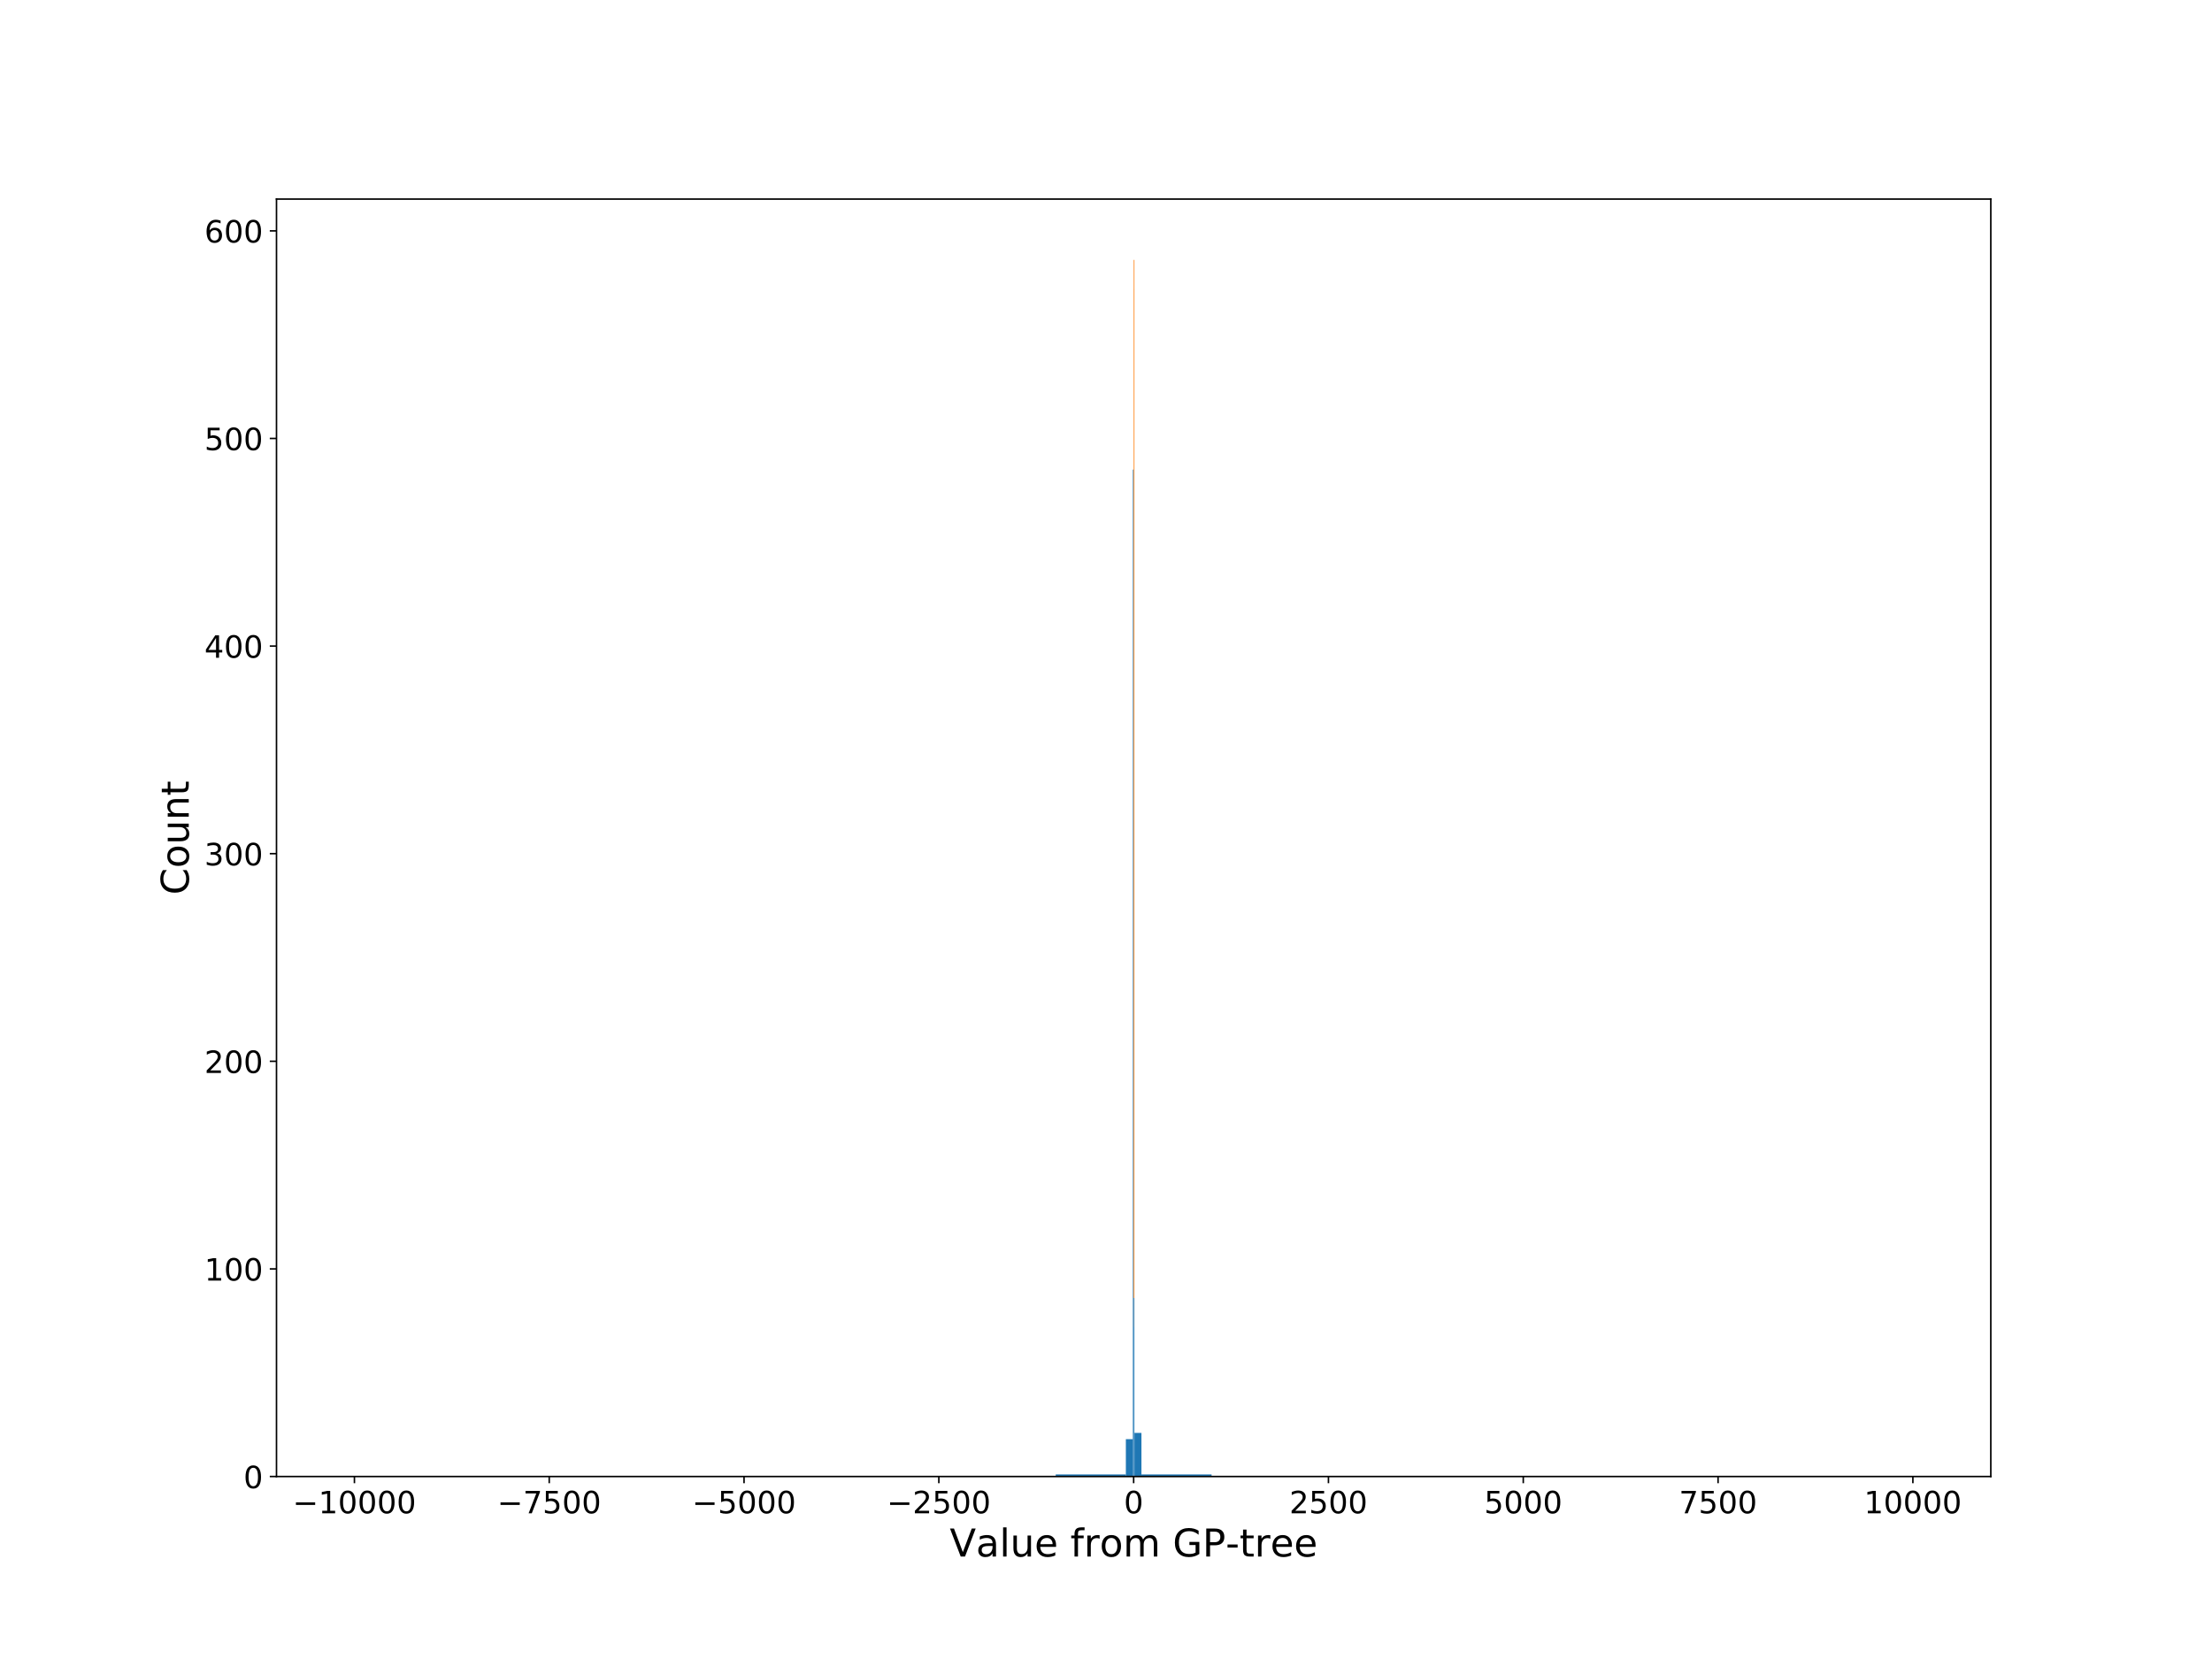
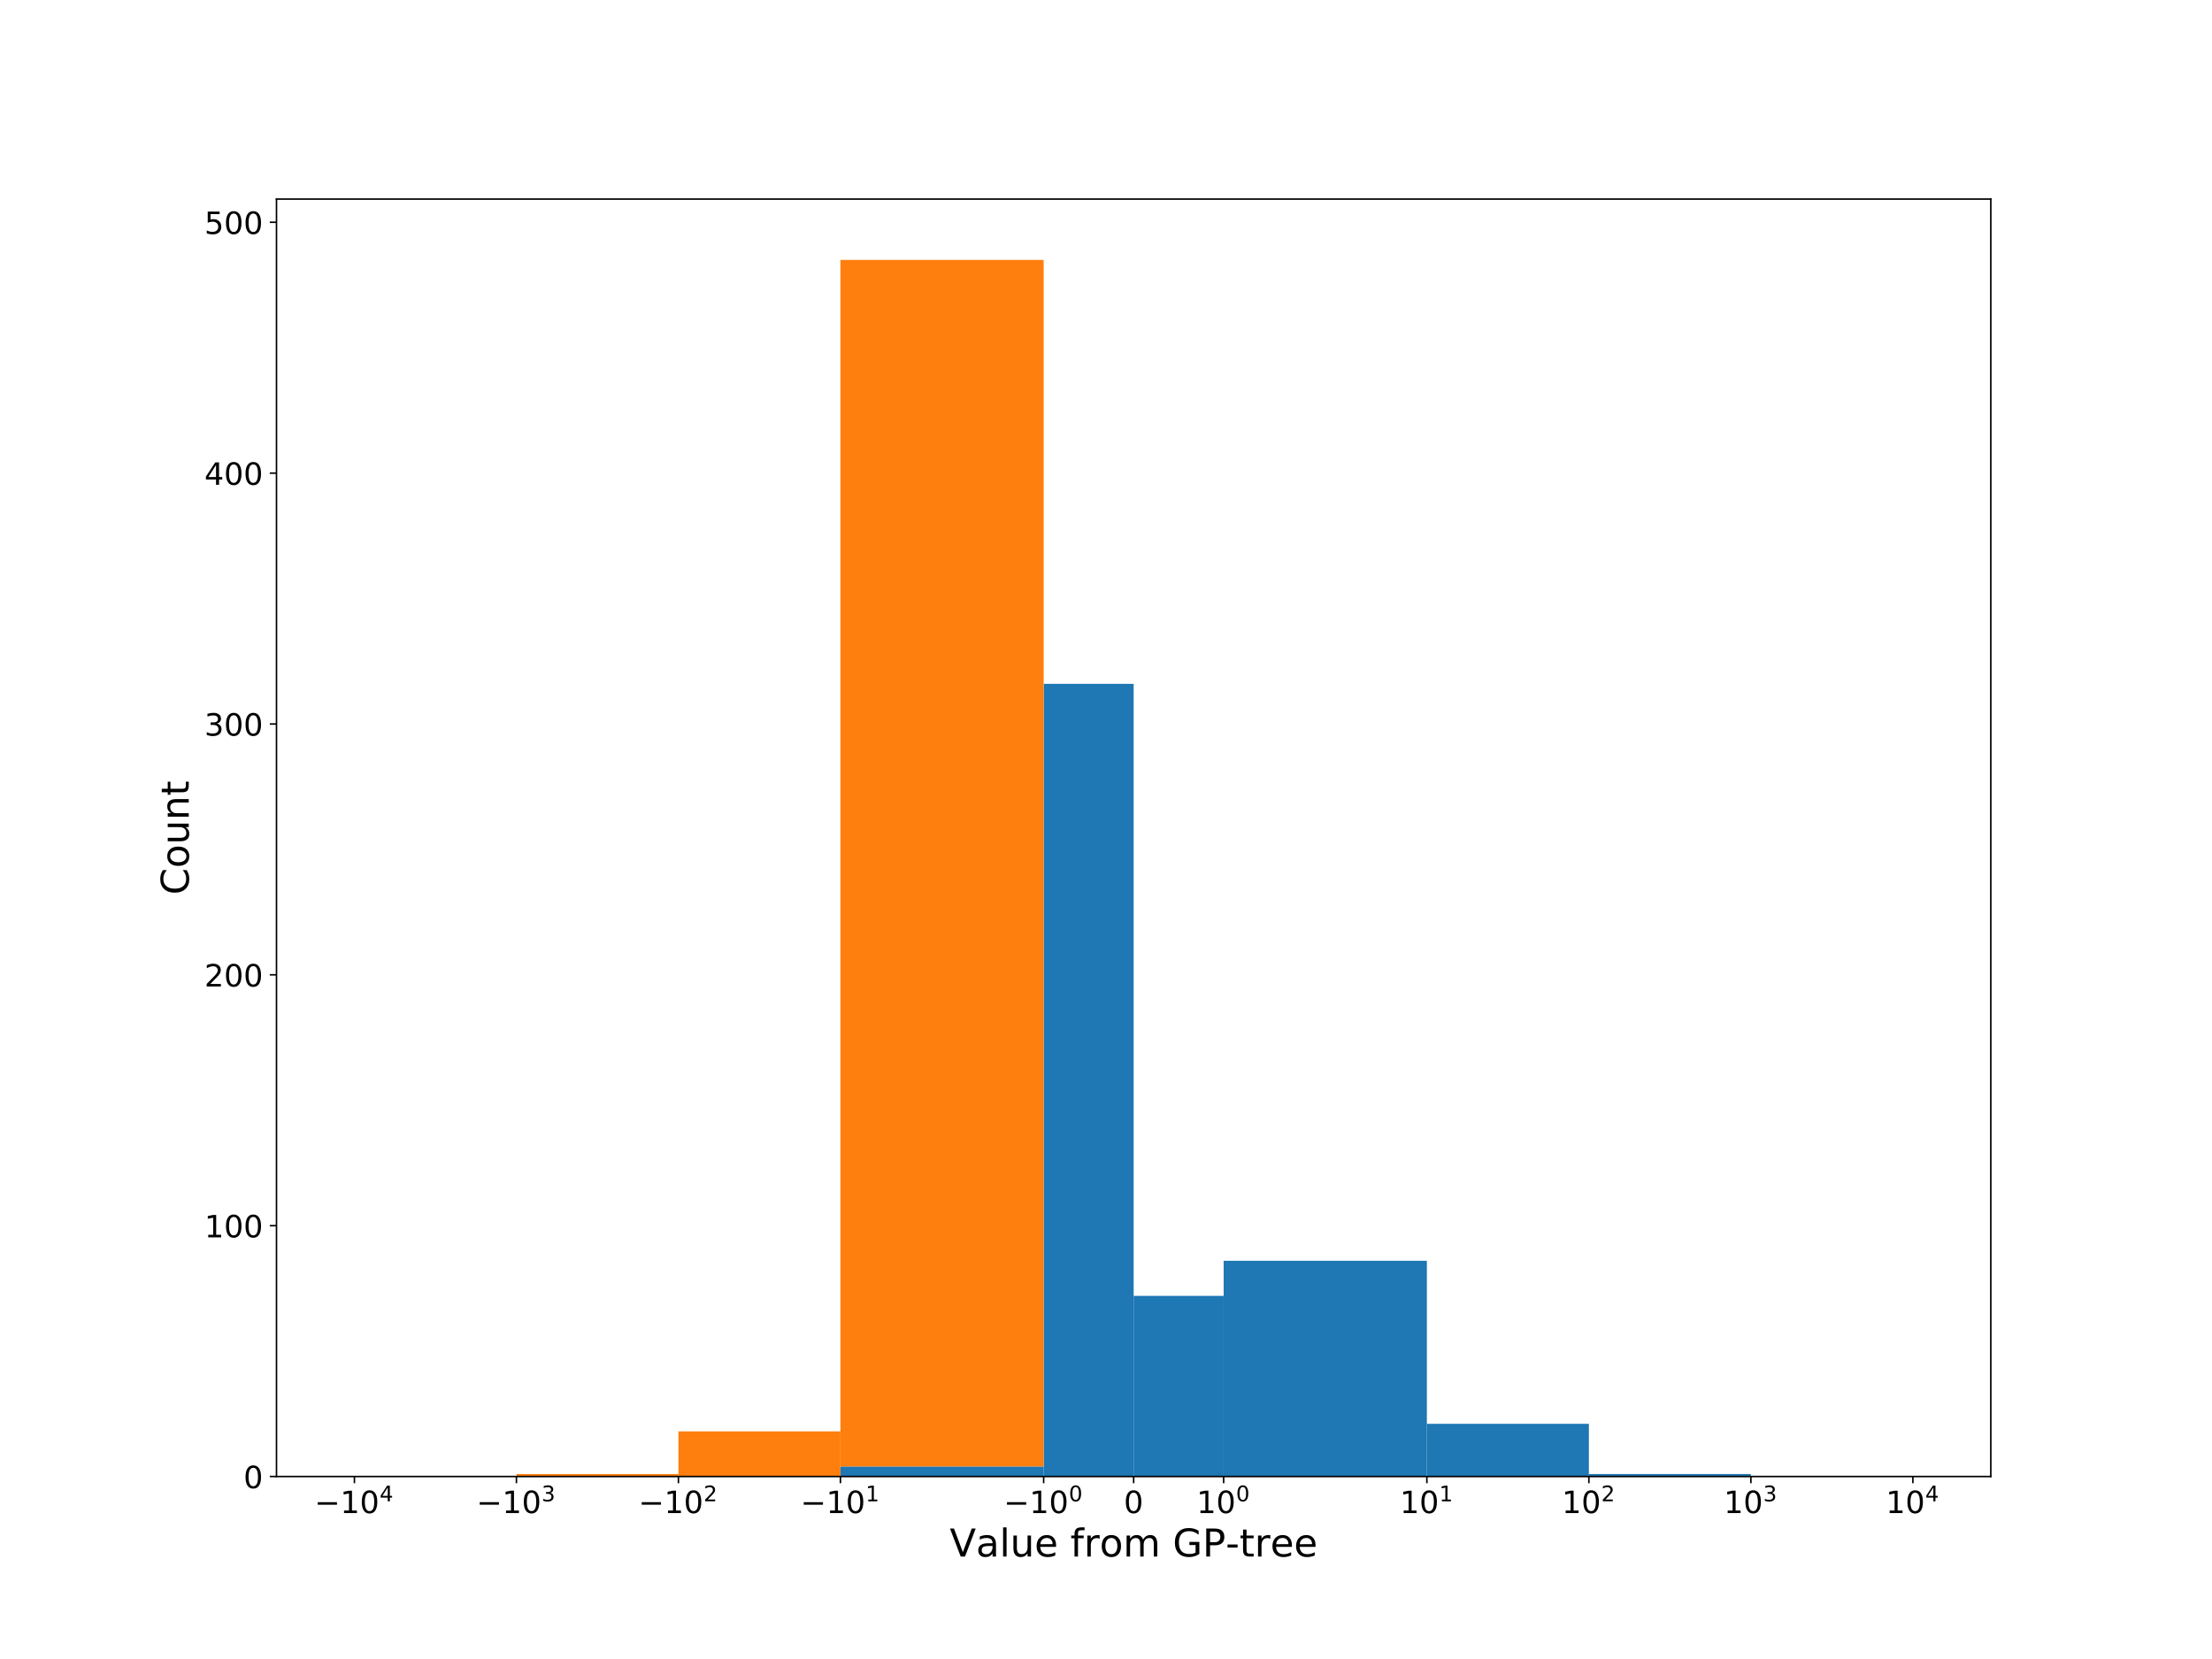
<svg xmlns="http://www.w3.org/2000/svg" xmlns:xlink="http://www.w3.org/1999/xlink" height="864pt" version="1.1" viewBox="0 0 1152 864" width="1152pt">
  <defs>
    <style type="text/css">
*{stroke-linecap:butt;stroke-linejoin:round;}
  </style>
  </defs>
  <g id="figure_1">
    <g id="patch_1">
      <path d="M 0 864  L 1152 864  L 1152 0  L 0 0  z " style="fill:#ffffff;" />
    </g>
    <g id="axes_1">
      <g id="patch_2">
        <path d="M 144 768.96  L 1036.8 768.96  L 1036.8 103.68  L 144 103.68  z " style="fill:#ffffff;" />
      </g>
      <g id="patch_3">
-         <path clip-path="url(#pfbc6e7655c)" d="M 184.582 768.96  L 549.818 768.96  L 549.818 768.96  L 184.582 768.96  z " style="fill:#1f77b4;" />
+         <path clip-path="url(#pdb76a0ec71)" d="M 184.582 768.96  L 268.95 768.96  L 268.95 768.96  L 184.582 768.96  z " style="fill:#1f77b4;" />
      </g>
      <g id="patch_4">
-         <path clip-path="url(#pfbc6e7655c)" d="M 549.818 768.96  L 586.342 768.96  L 586.342 767.879  L 549.818 767.879  z " style="fill:#1f77b4;" />
+         <path clip-path="url(#pdb76a0ec71)" d="M 268.95 768.96  L 353.318 768.96  L 353.318 768.96  L 268.95 768.96  z " style="fill:#1f77b4;" />
      </g>
      <g id="patch_5">
-         <path clip-path="url(#pfbc6e7655c)" d="M 586.342 768.96  L 589.994 768.96  L 589.994 749.498  L 586.342 749.498  z " style="fill:#1f77b4;" />
+         <path clip-path="url(#pdb76a0ec71)" d="M 353.318 768.96  L 437.687 768.96  L 437.687 768.96  L 353.318 768.96  z " style="fill:#1f77b4;" />
      </g>
      <g id="patch_6">
-         <path clip-path="url(#pfbc6e7655c)" d="M 589.994 768.96  L 590.359 768.96  L 590.359 244.564  L 589.994 244.564  z " style="fill:#1f77b4;" />
+         <path clip-path="url(#pdb76a0ec71)" d="M 437.687 768.96  L 543.529 768.96  L 543.529 763.734  L 437.687 763.734  z " style="fill:#1f77b4;" />
      </g>
      <g id="patch_7">
-         <path clip-path="url(#pfbc6e7655c)" d="M 590.359 768.96  L 590.4 768.96  L 590.4 427.292  L 590.359 427.292  z " style="fill:#1f77b4;" />
+         <path clip-path="url(#pdb76a0ec71)" d="M 543.529 768.96  L 590.4 768.96  L 590.4 356.14  L 543.529 356.14  z " style="fill:#1f77b4;" />
      </g>
      <g id="patch_8">
-         <path clip-path="url(#pfbc6e7655c)" d="M 590.4 768.96  L 590.441 768.96  L 590.441 691.112  L 590.4 691.112  z " style="fill:#1f77b4;" />
+         <path clip-path="url(#pdb76a0ec71)" d="M 590.4 768.96  L 637.271 768.96  L 637.271 674.9  L 590.4 674.9  z " style="fill:#1f77b4;" />
      </g>
      <g id="patch_9">
-         <path clip-path="url(#pfbc6e7655c)" d="M 590.441 768.96  L 590.806 768.96  L 590.806 675.974  L 590.441 675.974  z " style="fill:#1f77b4;" />
+         <path clip-path="url(#pdb76a0ec71)" d="M 637.271 768.96  L 743.113 768.96  L 743.113 656.61  L 637.271 656.61  z " style="fill:#1f77b4;" />
      </g>
      <g id="patch_10">
-         <path clip-path="url(#pfbc6e7655c)" d="M 590.806 768.96  L 594.458 768.96  L 594.458 746.254  L 590.806 746.254  z " style="fill:#1f77b4;" />
+         <path clip-path="url(#pdb76a0ec71)" d="M 743.113 768.96  L 827.482 768.96  L 827.482 741.526  L 743.113 741.526  z " style="fill:#1f77b4;" />
      </g>
      <g id="patch_11">
-         <path clip-path="url(#pfbc6e7655c)" d="M 594.458 768.96  L 630.982 768.96  L 630.982 767.879  L 594.458 767.879  z " style="fill:#1f77b4;" />
+         <path clip-path="url(#pdb76a0ec71)" d="M 827.482 768.96  L 911.85 768.96  L 911.85 767.654  L 827.482 767.654  z " style="fill:#1f77b4;" />
      </g>
      <g id="patch_12">
-         <path clip-path="url(#pfbc6e7655c)" d="M 630.982 768.96  L 996.218 768.96  L 996.218 768.96  L 630.982 768.96  z " style="fill:#1f77b4;" />
+         <path clip-path="url(#pdb76a0ec71)" d="M 911.85 768.96  L 996.218 768.96  L 996.218 768.96  L 911.85 768.96  z " style="fill:#1f77b4;" />
      </g>
      <g id="patch_13">
-         <path clip-path="url(#pfbc6e7655c)" d="M 184.582 768.96  L 549.818 768.96  L 549.818 768.96  L 184.582 768.96  z " style="fill:#ff7f0e;" />
+         <path clip-path="url(#pdb76a0ec71)" d="M 184.582 768.96  L 268.95 768.96  L 268.95 768.96  L 184.582 768.96  z " style="fill:#ff7f0e;" />
      </g>
      <g id="patch_14">
-         <path clip-path="url(#pfbc6e7655c)" d="M 549.818 767.879  L 586.342 767.879  L 586.342 767.879  L 549.818 767.879  z " style="fill:#ff7f0e;" />
+         <path clip-path="url(#pdb76a0ec71)" d="M 268.95 768.96  L 353.318 768.96  L 353.318 767.654  L 268.95 767.654  z " style="fill:#ff7f0e;" />
      </g>
      <g id="patch_15">
-         <path clip-path="url(#pfbc6e7655c)" d="M 586.342 749.498  L 589.994 749.498  L 589.994 749.498  L 586.342 749.498  z " style="fill:#ff7f0e;" />
+         <path clip-path="url(#pdb76a0ec71)" d="M 353.318 768.96  L 437.687 768.96  L 437.687 745.445  L 353.318 745.445  z " style="fill:#ff7f0e;" />
      </g>
      <g id="patch_16">
-         <path clip-path="url(#pfbc6e7655c)" d="M 589.994 244.564  L 590.359 244.564  L 590.359 244.564  L 589.994 244.564  z " style="fill:#ff7f0e;" />
+         <path clip-path="url(#pdb76a0ec71)" d="M 437.687 763.734  L 543.529 763.734  L 543.529 135.36  L 437.687 135.36  z " style="fill:#ff7f0e;" />
      </g>
      <g id="patch_17">
-         <path clip-path="url(#pfbc6e7655c)" d="M 590.359 427.292  L 590.4 427.292  L 590.4 427.292  L 590.359 427.292  z " style="fill:#ff7f0e;" />
+         <path clip-path="url(#pdb76a0ec71)" d="M 543.529 356.14  L 590.4 356.14  L 590.4 356.14  L 543.529 356.14  z " style="fill:#ff7f0e;" />
      </g>
      <g id="patch_18">
-         <path clip-path="url(#pfbc6e7655c)" d="M 590.4 691.112  L 590.441 691.112  L 590.441 150.497  L 590.4 150.497  z " style="fill:#ff7f0e;" />
+         <path clip-path="url(#pdb76a0ec71)" d="M 590.4 674.9  L 637.271 674.9  L 637.271 674.9  L 590.4 674.9  z " style="fill:#ff7f0e;" />
      </g>
      <g id="patch_19">
-         <path clip-path="url(#pfbc6e7655c)" d="M 590.441 675.974  L 590.806 675.974  L 590.806 135.36  L 590.441 135.36  z " style="fill:#ff7f0e;" />
+         <path clip-path="url(#pdb76a0ec71)" d="M 637.271 656.61  L 743.113 656.61  L 743.113 656.61  L 637.271 656.61  z " style="fill:#ff7f0e;" />
      </g>
      <g id="patch_20">
-         <path clip-path="url(#pfbc6e7655c)" d="M 590.806 746.254  L 594.458 746.254  L 594.458 746.254  L 590.806 746.254  z " style="fill:#ff7f0e;" />
+         <path clip-path="url(#pdb76a0ec71)" d="M 743.113 741.526  L 827.482 741.526  L 827.482 741.526  L 743.113 741.526  z " style="fill:#ff7f0e;" />
      </g>
      <g id="patch_21">
-         <path clip-path="url(#pfbc6e7655c)" d="M 594.458 767.879  L 630.982 767.879  L 630.982 767.879  L 594.458 767.879  z " style="fill:#ff7f0e;" />
+         <path clip-path="url(#pdb76a0ec71)" d="M 827.482 767.654  L 911.85 767.654  L 911.85 767.654  L 827.482 767.654  z " style="fill:#ff7f0e;" />
      </g>
      <g id="patch_22">
-         <path clip-path="url(#pfbc6e7655c)" d="M 630.982 768.96  L 996.218 768.96  L 996.218 768.96  L 630.982 768.96  z " style="fill:#ff7f0e;" />
+         <path clip-path="url(#pdb76a0ec71)" d="M 911.85 768.96  L 996.218 768.96  L 996.218 768.96  L 911.85 768.96  z " style="fill:#ff7f0e;" />
      </g>
      <g id="matplotlib.axis_1">
        <g id="xtick_1">
          <g id="line2d_1">
            <defs>
-               <path d="M 0 0  L 0 3.5  " id="mb82f280de4" style="stroke:#000000;stroke-width:0.8;" />
-             </defs>
-             <g>
-               <use style="stroke:#000000;stroke-width:0.8;" x="184.582" xlink:href="#mb82f280de4" y="768.96" />
+               <path d="M 0 0  L 0 3.5  " id="m6a64598f57" style="stroke:#000000;stroke-width:0.8;" />
+             </defs>
+             <g>
+               <use style="stroke:#000000;stroke-width:0.8;" x="184.582" xlink:href="#m6a64598f57" y="768.96" />
            </g>
          </g>
          <g id="text_1">
            <defs>
              <path d="M 10.594 35.5  L 73.188 35.5  L 73.188 27.203  L 10.594 27.203  z " id="DejaVuSans-8722" />
              <path d="M 12.406 8.297  L 28.516 8.297  L 28.516 63.922  L 10.984 60.406  L 10.984 69.391  L 28.422 72.906  L 38.281 72.906  L 38.281 8.297  L 54.391 8.297  L 54.391 0  L 12.406 0  z " id="DejaVuSans-49" />
              <path d="M 31.781 66.406  Q 24.172 66.406 20.328 58.906  Q 16.5 51.422 16.5 36.375  Q 16.5 21.391 20.328 13.891  Q 24.172 6.391 31.781 6.391  Q 39.453 6.391 43.281 13.891  Q 47.125 21.391 47.125 36.375  Q 47.125 51.422 43.281 58.906  Q 39.453 66.406 31.781 66.406  z M 31.781 74.219  Q 44.047 74.219 50.516 64.516  Q 56.984 54.828 56.984 36.375  Q 56.984 17.969 50.516 8.266  Q 44.047 -1.422 31.781 -1.422  Q 19.531 -1.422 13.062 8.266  Q 6.594 17.969 6.594 36.375  Q 6.594 54.828 13.062 64.516  Q 19.531 74.219 31.781 74.219  z " id="DejaVuSans-48" />
-             </defs>
-             <g transform="translate(152.4281 788.1175)scale(0.16 -0.16)">
-               <use xlink:href="#DejaVuSans-8722" />
-               <use x="83.789" xlink:href="#DejaVuSans-49" />
-               <use x="147.412" xlink:href="#DejaVuSans-48" />
-               <use x="211.035" xlink:href="#DejaVuSans-48" />
-               <use x="274.658" xlink:href="#DejaVuSans-48" />
-               <use x="338.281" xlink:href="#DejaVuSans-48" />
+               <path d="M 37.797 64.312  L 12.891 25.391  L 37.797 25.391  z M 35.203 72.906  L 47.609 72.906  L 47.609 25.391  L 58.016 25.391  L 58.016 17.188  L 47.609 17.188  L 47.609 0  L 37.797 0  L 37.797 17.188  L 4.891 17.188  L 4.891 26.703  z " id="DejaVuSans-52" />
+             </defs>
+             <g transform="translate(163.7818 788.1175)scale(0.16 -0.16)">
+               <use transform="translate(0 0.684375)" xlink:href="#DejaVuSans-8722" />
+               <use transform="translate(83.78906 0.684375)" xlink:href="#DejaVuSans-49" />
+               <use transform="translate(147.4121 0.684375)" xlink:href="#DejaVuSans-48" />
+               <use transform="translate(211.9922 38.96563)scale(0.7)" xlink:href="#DejaVuSans-52" />
            </g>
          </g>
        </g>
        <g id="xtick_2">
          <g id="line2d_2">
            <g>
-               <use style="stroke:#000000;stroke-width:0.8;" x="286.036" xlink:href="#mb82f280de4" y="768.96" />
+               <use style="stroke:#000000;stroke-width:0.8;" x="268.95" xlink:href="#m6a64598f57" y="768.96" />
            </g>
          </g>
          <g id="text_2">
            <defs>
-               <path d="M 8.203 72.906  L 55.078 72.906  L 55.078 68.703  L 28.609 0  L 18.312 0  L 43.219 64.594  L 8.203 64.594  z " id="DejaVuSans-55" />
-               <path d="M 10.797 72.906  L 49.516 72.906  L 49.516 64.594  L 19.828 64.594  L 19.828 46.734  Q 21.969 47.469 24.109 47.828  Q 26.266 48.188 28.422 48.188  Q 40.625 48.188 47.75 41.5  Q 54.891 34.812 54.891 23.391  Q 54.891 11.625 47.562 5.094  Q 40.234 -1.422 26.906 -1.422  Q 22.312 -1.422 17.547 -0.641  Q 12.797 0.141 7.719 1.703  L 7.719 11.625  Q 12.109 9.234 16.797 8.062  Q 21.484 6.891 26.703 6.891  Q 35.156 6.891 40.078 11.328  Q 45.016 15.766 45.016 23.391  Q 45.016 31 40.078 35.438  Q 35.156 39.891 26.703 39.891  Q 22.75 39.891 18.812 39.016  Q 14.891 38.141 10.797 36.281  z " id="DejaVuSans-53" />
-             </defs>
-             <g transform="translate(258.9726 788.1175)scale(0.16 -0.16)">
-               <use xlink:href="#DejaVuSans-8722" />
-               <use x="83.789" xlink:href="#DejaVuSans-55" />
-               <use x="147.412" xlink:href="#DejaVuSans-53" />
-               <use x="211.035" xlink:href="#DejaVuSans-48" />
-               <use x="274.658" xlink:href="#DejaVuSans-48" />
+               <path d="M 40.578 39.312  Q 47.656 37.797 51.625 33  Q 55.609 28.219 55.609 21.188  Q 55.609 10.406 48.188 4.484  Q 40.766 -1.422 27.094 -1.422  Q 22.516 -1.422 17.656 -0.516  Q 12.797 0.391 7.625 2.203  L 7.625 11.719  Q 11.719 9.328 16.594 8.109  Q 21.484 6.891 26.812 6.891  Q 36.078 6.891 40.938 10.547  Q 45.797 14.203 45.797 21.188  Q 45.797 27.641 41.281 31.266  Q 36.766 34.906 28.719 34.906  L 20.219 34.906  L 20.219 43.016  L 29.109 43.016  Q 36.375 43.016 40.234 45.922  Q 44.094 48.828 44.094 54.297  Q 44.094 59.906 40.109 62.906  Q 36.141 65.922 28.719 65.922  Q 24.656 65.922 20.016 65.031  Q 15.375 64.156 9.812 62.312  L 9.812 71.094  Q 15.438 72.656 20.344 73.438  Q 25.25 74.219 29.594 74.219  Q 40.828 74.219 47.359 69.109  Q 53.906 64.016 53.906 55.328  Q 53.906 49.266 50.438 45.094  Q 46.969 40.922 40.578 39.312  z " id="DejaVuSans-51" />
+             </defs>
+             <g transform="translate(248.1501 788.1175)scale(0.16 -0.16)">
+               <use transform="translate(0 0.765625)" xlink:href="#DejaVuSans-8722" />
+               <use transform="translate(83.78906 0.765625)" xlink:href="#DejaVuSans-49" />
+               <use transform="translate(147.4121 0.765625)" xlink:href="#DejaVuSans-48" />
+               <use transform="translate(211.9922 39.04688)scale(0.7)" xlink:href="#DejaVuSans-51" />
            </g>
          </g>
        </g>
        <g id="xtick_3">
          <g id="line2d_3">
            <g>
-               <use style="stroke:#000000;stroke-width:0.8;" x="387.491" xlink:href="#mb82f280de4" y="768.96" />
+               <use style="stroke:#000000;stroke-width:0.8;" x="353.318" xlink:href="#m6a64598f57" y="768.96" />
            </g>
          </g>
          <g id="text_3">
-             <g transform="translate(360.4272 788.1175)scale(0.16 -0.16)">
-               <use xlink:href="#DejaVuSans-8722" />
-               <use x="83.789" xlink:href="#DejaVuSans-53" />
-               <use x="147.412" xlink:href="#DejaVuSans-48" />
-               <use x="211.035" xlink:href="#DejaVuSans-48" />
-               <use x="274.658" xlink:href="#DejaVuSans-48" />
+             <defs>
+               <path d="M 19.188 8.297  L 53.609 8.297  L 53.609 0  L 7.328 0  L 7.328 8.297  Q 12.938 14.109 22.625 23.891  Q 32.328 33.688 34.812 36.531  Q 39.547 41.844 41.422 45.531  Q 43.312 49.219 43.312 52.781  Q 43.312 58.594 39.234 62.25  Q 35.156 65.922 28.609 65.922  Q 23.969 65.922 18.812 64.312  Q 13.672 62.703 7.812 59.422  L 7.812 69.391  Q 13.766 71.781 18.938 73  Q 24.125 74.219 28.422 74.219  Q 39.75 74.219 46.484 68.547  Q 53.219 62.891 53.219 53.422  Q 53.219 48.922 51.531 44.891  Q 49.859 40.875 45.406 35.406  Q 44.188 33.984 37.641 27.219  Q 31.109 20.453 19.188 8.297  z " id="DejaVuSans-50" />
+             </defs>
+             <g transform="translate(332.5183 788.1175)scale(0.16 -0.16)">
+               <use transform="translate(0 0.765625)" xlink:href="#DejaVuSans-8722" />
+               <use transform="translate(83.78906 0.765625)" xlink:href="#DejaVuSans-49" />
+               <use transform="translate(147.4121 0.765625)" xlink:href="#DejaVuSans-48" />
+               <use transform="translate(211.9922 39.04688)scale(0.7)" xlink:href="#DejaVuSans-50" />
            </g>
          </g>
        </g>
        <g id="xtick_4">
          <g id="line2d_4">
            <g>
-               <use style="stroke:#000000;stroke-width:0.8;" x="488.945" xlink:href="#mb82f280de4" y="768.96" />
+               <use style="stroke:#000000;stroke-width:0.8;" x="437.687" xlink:href="#m6a64598f57" y="768.96" />
            </g>
          </g>
          <g id="text_4">
-             <defs>
-               <path d="M 19.188 8.297  L 53.609 8.297  L 53.609 0  L 7.328 0  L 7.328 8.297  Q 12.938 14.109 22.625 23.891  Q 32.328 33.688 34.812 36.531  Q 39.547 41.844 41.422 45.531  Q 43.312 49.219 43.312 52.781  Q 43.312 58.594 39.234 62.25  Q 35.156 65.922 28.609 65.922  Q 23.969 65.922 18.812 64.312  Q 13.672 62.703 7.812 59.422  L 7.812 69.391  Q 13.766 71.781 18.938 73  Q 24.125 74.219 28.422 74.219  Q 39.75 74.219 46.484 68.547  Q 53.219 62.891 53.219 53.422  Q 53.219 48.922 51.531 44.891  Q 49.859 40.875 45.406 35.406  Q 44.188 33.984 37.641 27.219  Q 31.109 20.453 19.188 8.297  z " id="DejaVuSans-50" />
-             </defs>
-             <g transform="translate(461.8817 788.1175)scale(0.16 -0.16)">
-               <use xlink:href="#DejaVuSans-8722" />
-               <use x="83.789" xlink:href="#DejaVuSans-50" />
-               <use x="147.412" xlink:href="#DejaVuSans-53" />
-               <use x="211.035" xlink:href="#DejaVuSans-48" />
-               <use x="274.658" xlink:href="#DejaVuSans-48" />
+             <g transform="translate(416.8866 788.1175)scale(0.16 -0.16)">
+               <use transform="translate(0 0.684375)" xlink:href="#DejaVuSans-8722" />
+               <use transform="translate(83.78906 0.684375)" xlink:href="#DejaVuSans-49" />
+               <use transform="translate(147.4121 0.684375)" xlink:href="#DejaVuSans-48" />
+               <use transform="translate(211.9922 38.96563)scale(0.7)" xlink:href="#DejaVuSans-49" />
            </g>
          </g>
        </g>
        <g id="xtick_5">
          <g id="line2d_5">
            <g>
-               <use style="stroke:#000000;stroke-width:0.8;" x="590.4" xlink:href="#mb82f280de4" y="768.96" />
+               <use style="stroke:#000000;stroke-width:0.8;" x="543.529" xlink:href="#m6a64598f57" y="768.96" />
            </g>
          </g>
          <g id="text_5">
-             <g transform="translate(585.31 788.1175)scale(0.16 -0.16)">
-               <use xlink:href="#DejaVuSans-48" />
+             <g transform="translate(522.7287 788.1175)scale(0.16 -0.16)">
+               <use transform="translate(0 0.765625)" xlink:href="#DejaVuSans-8722" />
+               <use transform="translate(83.78906 0.765625)" xlink:href="#DejaVuSans-49" />
+               <use transform="translate(147.4121 0.765625)" xlink:href="#DejaVuSans-48" />
+               <use transform="translate(211.9922 39.04688)scale(0.7)" xlink:href="#DejaVuSans-48" />
            </g>
          </g>
        </g>
        <g id="xtick_6">
          <g id="line2d_6">
            <g>
-               <use style="stroke:#000000;stroke-width:0.8;" x="691.855" xlink:href="#mb82f280de4" y="768.96" />
+               <use style="stroke:#000000;stroke-width:0.8;" x="590.4" xlink:href="#m6a64598f57" y="768.96" />
            </g>
          </g>
          <g id="text_6">
-             <g transform="translate(671.4945 788.1175)scale(0.16 -0.16)">
-               <use xlink:href="#DejaVuSans-50" />
-               <use x="63.623" xlink:href="#DejaVuSans-53" />
-               <use x="127.246" xlink:href="#DejaVuSans-48" />
-               <use x="190.869" xlink:href="#DejaVuSans-48" />
+             <g transform="translate(585.28 788.1175)scale(0.16 -0.16)">
+               <use transform="translate(0 0.78125)" xlink:href="#DejaVuSans-48" />
            </g>
          </g>
        </g>
        <g id="xtick_7">
          <g id="line2d_7">
            <g>
-               <use style="stroke:#000000;stroke-width:0.8;" x="793.309" xlink:href="#mb82f280de4" y="768.96" />
+               <use style="stroke:#000000;stroke-width:0.8;" x="637.271" xlink:href="#m6a64598f57" y="768.96" />
            </g>
          </g>
          <g id="text_7">
-             <g transform="translate(772.9491 788.1175)scale(0.16 -0.16)">
-               <use xlink:href="#DejaVuSans-53" />
-               <use x="63.623" xlink:href="#DejaVuSans-48" />
-               <use x="127.246" xlink:href="#DejaVuSans-48" />
-               <use x="190.869" xlink:href="#DejaVuSans-48" />
+             <g transform="translate(623.1913 788.1175)scale(0.16 -0.16)">
+               <use transform="translate(0 0.765625)" xlink:href="#DejaVuSans-49" />
+               <use transform="translate(63.62305 0.765625)" xlink:href="#DejaVuSans-48" />
+               <use transform="translate(128.2031 39.04688)scale(0.7)" xlink:href="#DejaVuSans-48" />
            </g>
          </g>
        </g>
        <g id="xtick_8">
          <g id="line2d_8">
            <g>
-               <use style="stroke:#000000;stroke-width:0.8;" x="894.764" xlink:href="#mb82f280de4" y="768.96" />
+               <use style="stroke:#000000;stroke-width:0.8;" x="743.113" xlink:href="#m6a64598f57" y="768.96" />
            </g>
          </g>
          <g id="text_8">
-             <g transform="translate(874.4036 788.1175)scale(0.16 -0.16)">
-               <use xlink:href="#DejaVuSans-55" />
-               <use x="63.623" xlink:href="#DejaVuSans-53" />
-               <use x="127.246" xlink:href="#DejaVuSans-48" />
-               <use x="190.869" xlink:href="#DejaVuSans-48" />
+             <g transform="translate(729.0334 788.1175)scale(0.16 -0.16)">
+               <use transform="translate(0 0.684375)" xlink:href="#DejaVuSans-49" />
+               <use transform="translate(63.62305 0.684375)" xlink:href="#DejaVuSans-48" />
+               <use transform="translate(128.2031 38.96563)scale(0.7)" xlink:href="#DejaVuSans-49" />
            </g>
          </g>
        </g>
        <g id="xtick_9">
          <g id="line2d_9">
            <g>
-               <use style="stroke:#000000;stroke-width:0.8;" x="996.218" xlink:href="#mb82f280de4" y="768.96" />
+               <use style="stroke:#000000;stroke-width:0.8;" x="827.482" xlink:href="#m6a64598f57" y="768.96" />
            </g>
          </g>
          <g id="text_9">
-             <g transform="translate(970.7682 788.1175)scale(0.16 -0.16)">
-               <use xlink:href="#DejaVuSans-49" />
-               <use x="63.623" xlink:href="#DejaVuSans-48" />
-               <use x="127.246" xlink:href="#DejaVuSans-48" />
-               <use x="190.869" xlink:href="#DejaVuSans-48" />
-               <use x="254.492" xlink:href="#DejaVuSans-48" />
-             </g>
-           </g>
-         </g>
-         <g id="text_10">
+             <g transform="translate(813.4017 788.1175)scale(0.16 -0.16)">
+               <use transform="translate(0 0.765625)" xlink:href="#DejaVuSans-49" />
+               <use transform="translate(63.62305 0.765625)" xlink:href="#DejaVuSans-48" />
+               <use transform="translate(128.2031 39.04688)scale(0.7)" xlink:href="#DejaVuSans-50" />
+             </g>
+           </g>
+         </g>
+         <g id="xtick_10">
+           <g id="line2d_10">
+             <g>
+               <use style="stroke:#000000;stroke-width:0.8;" x="911.85" xlink:href="#m6a64598f57" y="768.96" />
+             </g>
+           </g>
+           <g id="text_10">
+             <g transform="translate(897.7699 788.1175)scale(0.16 -0.16)">
+               <use transform="translate(0 0.765625)" xlink:href="#DejaVuSans-49" />
+               <use transform="translate(63.62305 0.765625)" xlink:href="#DejaVuSans-48" />
+               <use transform="translate(128.2031 39.04688)scale(0.7)" xlink:href="#DejaVuSans-51" />
+             </g>
+           </g>
+         </g>
+         <g id="xtick_11">
+           <g id="line2d_11">
+             <g>
+               <use style="stroke:#000000;stroke-width:0.8;" x="996.218" xlink:href="#m6a64598f57" y="768.96" />
+             </g>
+           </g>
+           <g id="text_11">
+             <g transform="translate(982.1382 788.1175)scale(0.16 -0.16)">
+               <use transform="translate(0 0.684375)" xlink:href="#DejaVuSans-49" />
+               <use transform="translate(63.62305 0.684375)" xlink:href="#DejaVuSans-48" />
+               <use transform="translate(128.2031 38.96563)scale(0.7)" xlink:href="#DejaVuSans-52" />
+             </g>
+           </g>
+         </g>
+         <g id="text_12">
          <defs>
            <path d="M 28.609 0  L 0.781 72.906  L 11.078 72.906  L 34.188 11.531  L 57.328 72.906  L 67.578 72.906  L 39.797 0  z " id="DejaVuSans-86" />
            <path d="M 34.281 27.484  Q 23.391 27.484 19.188 25  Q 14.984 22.516 14.984 16.5  Q 14.984 11.719 18.141 8.906  Q 21.297 6.109 26.703 6.109  Q 34.188 6.109 38.703 11.406  Q 43.219 16.703 43.219 25.484  L 43.219 27.484  z M 52.203 31.203  L 52.203 0  L 43.219 0  L 43.219 8.297  Q 40.141 3.328 35.547 0.953  Q 30.953 -1.422 24.312 -1.422  Q 15.922 -1.422 10.953 3.297  Q 6 8.016 6 15.922  Q 6 25.141 12.172 29.828  Q 18.359 34.516 30.609 34.516  L 43.219 34.516  L 43.219 35.406  Q 43.219 41.609 39.141 45  Q 35.062 48.391 27.688 48.391  Q 23 48.391 18.547 47.266  Q 14.109 46.141 10.016 43.891  L 10.016 52.203  Q 14.938 54.109 19.578 55.047  Q 24.219 56 28.609 56  Q 40.484 56 46.344 49.844  Q 52.203 43.703 52.203 31.203  z " id="DejaVuSans-97" />
            <path d="M 9.422 75.984  L 18.406 75.984  L 18.406 0  L 9.422 0  z " id="DejaVuSans-108" />
            <path d="M 8.5 21.578  L 8.5 54.688  L 17.484 54.688  L 17.484 21.922  Q 17.484 14.156 20.5 10.266  Q 23.531 6.391 29.594 6.391  Q 36.859 6.391 41.078 11.031  Q 45.312 15.672 45.312 23.688  L 45.312 54.688  L 54.297 54.688  L 54.297 0  L 45.312 0  L 45.312 8.406  Q 42.047 3.422 37.719 1  Q 33.406 -1.422 27.688 -1.422  Q 18.266 -1.422 13.375 4.438  Q 8.5 10.297 8.5 21.578  z M 31.109 56  z " id="DejaVuSans-117" />
            <path d="M 56.203 29.594  L 56.203 25.203  L 14.891 25.203  Q 15.484 15.922 20.484 11.062  Q 25.484 6.203 34.422 6.203  Q 39.594 6.203 44.453 7.469  Q 49.312 8.734 54.109 11.281  L 54.109 2.781  Q 49.266 0.734 44.188 -0.344  Q 39.109 -1.422 33.891 -1.422  Q 20.797 -1.422 13.156 6.188  Q 5.516 13.812 5.516 26.812  Q 5.516 40.234 12.766 48.109  Q 20.016 56 32.328 56  Q 43.359 56 49.781 48.891  Q 56.203 41.797 56.203 29.594  z M 47.219 32.234  Q 47.125 39.594 43.094 43.984  Q 39.062 48.391 32.422 48.391  Q 24.906 48.391 20.391 44.141  Q 15.875 39.891 15.188 32.172  z " id="DejaVuSans-101" />
            <path id="DejaVuSans-32" />
            <path d="M 37.109 75.984  L 37.109 68.5  L 28.516 68.5  Q 23.688 68.5 21.797 66.547  Q 19.922 64.594 19.922 59.516  L 19.922 54.688  L 34.719 54.688  L 34.719 47.703  L 19.922 47.703  L 19.922 0  L 10.891 0  L 10.891 47.703  L 2.297 47.703  L 2.297 54.688  L 10.891 54.688  L 10.891 58.5  Q 10.891 67.625 15.141 71.797  Q 19.391 75.984 28.609 75.984  z " id="DejaVuSans-102" />
            <path d="M 41.109 46.297  Q 39.594 47.172 37.812 47.578  Q 36.031 48 33.891 48  Q 26.266 48 22.188 43.047  Q 18.109 38.094 18.109 28.812  L 18.109 0  L 9.078 0  L 9.078 54.688  L 18.109 54.688  L 18.109 46.188  Q 20.953 51.172 25.484 53.578  Q 30.031 56 36.531 56  Q 37.453 56 38.578 55.875  Q 39.703 55.766 41.062 55.516  z " id="DejaVuSans-114" />
            <path d="M 30.609 48.391  Q 23.391 48.391 19.188 42.75  Q 14.984 37.109 14.984 27.297  Q 14.984 17.484 19.156 11.844  Q 23.344 6.203 30.609 6.203  Q 37.797 6.203 41.984 11.859  Q 46.188 17.531 46.188 27.297  Q 46.188 37.016 41.984 42.703  Q 37.797 48.391 30.609 48.391  z M 30.609 56  Q 42.328 56 49.016 48.375  Q 55.719 40.766 55.719 27.297  Q 55.719 13.875 49.016 6.219  Q 42.328 -1.422 30.609 -1.422  Q 18.844 -1.422 12.172 6.219  Q 5.516 13.875 5.516 27.297  Q 5.516 40.766 12.172 48.375  Q 18.844 56 30.609 56  z " id="DejaVuSans-111" />
            <path d="M 52 44.188  Q 55.375 50.25 60.062 53.125  Q 64.75 56 71.094 56  Q 79.641 56 84.281 50.016  Q 88.922 44.047 88.922 33.016  L 88.922 0  L 79.891 0  L 79.891 32.719  Q 79.891 40.578 77.094 44.375  Q 74.312 48.188 68.609 48.188  Q 61.625 48.188 57.562 43.547  Q 53.516 38.922 53.516 30.906  L 53.516 0  L 44.484 0  L 44.484 32.719  Q 44.484 40.625 41.703 44.406  Q 38.922 48.188 33.109 48.188  Q 26.219 48.188 22.156 43.531  Q 18.109 38.875 18.109 30.906  L 18.109 0  L 9.078 0  L 9.078 54.688  L 18.109 54.688  L 18.109 46.188  Q 21.188 51.219 25.484 53.609  Q 29.781 56 35.688 56  Q 41.656 56 45.828 52.969  Q 50 49.953 52 44.188  z " id="DejaVuSans-109" />
            <path d="M 59.516 10.406  L 59.516 29.984  L 43.406 29.984  L 43.406 38.094  L 69.281 38.094  L 69.281 6.781  Q 63.578 2.734 56.688 0.656  Q 49.812 -1.422 42 -1.422  Q 24.906 -1.422 15.25 8.562  Q 5.609 18.562 5.609 36.375  Q 5.609 54.25 15.25 64.234  Q 24.906 74.219 42 74.219  Q 49.125 74.219 55.547 72.453  Q 61.969 70.703 67.391 67.281  L 67.391 56.781  Q 61.922 61.422 55.766 63.766  Q 49.609 66.109 42.828 66.109  Q 29.438 66.109 22.719 58.641  Q 16.016 51.172 16.016 36.375  Q 16.016 21.625 22.719 14.156  Q 29.438 6.688 42.828 6.688  Q 48.047 6.688 52.141 7.594  Q 56.25 8.5 59.516 10.406  z " id="DejaVuSans-71" />
            <path d="M 19.672 64.797  L 19.672 37.406  L 32.078 37.406  Q 38.969 37.406 42.719 40.969  Q 46.484 44.531 46.484 51.125  Q 46.484 57.672 42.719 61.234  Q 38.969 64.797 32.078 64.797  z M 9.812 72.906  L 32.078 72.906  Q 44.344 72.906 50.609 67.359  Q 56.891 61.812 56.891 51.125  Q 56.891 40.328 50.609 34.812  Q 44.344 29.297 32.078 29.297  L 19.672 29.297  L 19.672 0  L 9.812 0  z " id="DejaVuSans-80" />
            <path d="M 4.891 31.391  L 31.203 31.391  L 31.203 23.391  L 4.891 23.391  z " id="DejaVuSans-45" />
            <path d="M 18.312 70.219  L 18.312 54.688  L 36.812 54.688  L 36.812 47.703  L 18.312 47.703  L 18.312 18.016  Q 18.312 11.328 20.141 9.422  Q 21.969 7.516 27.594 7.516  L 36.812 7.516  L 36.812 0  L 27.594 0  Q 17.188 0 13.234 3.875  Q 9.281 7.766 9.281 18.016  L 9.281 47.703  L 2.688 47.703  L 2.688 54.688  L 9.281 54.688  L 9.281 70.219  z " id="DejaVuSans-116" />
          </defs>
          <g transform="translate(494.6125 810.6419)scale(0.2 -0.2)">
            <use xlink:href="#DejaVuSans-86" />
            <use x="68.299" xlink:href="#DejaVuSans-97" />
            <use x="129.578" xlink:href="#DejaVuSans-108" />
            <use x="157.361" xlink:href="#DejaVuSans-117" />
            <use x="220.74" xlink:href="#DejaVuSans-101" />
            <use x="282.264" xlink:href="#DejaVuSans-32" />
            <use x="314.051" xlink:href="#DejaVuSans-102" />
            <use x="349.256" xlink:href="#DejaVuSans-114" />
            <use x="390.338" xlink:href="#DejaVuSans-111" />
            <use x="451.52" xlink:href="#DejaVuSans-109" />
            <use x="548.932" xlink:href="#DejaVuSans-32" />
            <use x="580.719" xlink:href="#DejaVuSans-71" />
            <use x="658.209" xlink:href="#DejaVuSans-80" />
            <use x="718.48" xlink:href="#DejaVuSans-45" />
            <use x="754.564" xlink:href="#DejaVuSans-116" />
            <use x="793.773" xlink:href="#DejaVuSans-114" />
            <use x="834.855" xlink:href="#DejaVuSans-101" />
            <use x="896.379" xlink:href="#DejaVuSans-101" />
          </g>
        </g>
      </g>
      <g id="matplotlib.axis_2">
        <g id="ytick_1">
-           <g id="line2d_10">
-             <defs>
-               <path d="M 0 0  L -3.5 0  " id="mb4700bbe41" style="stroke:#000000;stroke-width:0.8;" />
-             </defs>
-             <g>
-               <use style="stroke:#000000;stroke-width:0.8;" x="144" xlink:href="#mb4700bbe41" y="768.96" />
-             </g>
-           </g>
-           <g id="text_11">
+           <g id="line2d_12">
+             <defs>
+               <path d="M 0 0  L -3.5 0  " id="m9d6e85e5b0" style="stroke:#000000;stroke-width:0.8;" />
+             </defs>
+             <g>
+               <use style="stroke:#000000;stroke-width:0.8;" x="144" xlink:href="#m9d6e85e5b0" y="768.96" />
+             </g>
+           </g>
+           <g id="text_13">
            <g transform="translate(126.82 775.0388)scale(0.16 -0.16)">
              <use xlink:href="#DejaVuSans-48" />
            </g>
          </g>
        </g>
        <g id="ytick_2">
-           <g id="line2d_11">
-             <g>
-               <use style="stroke:#000000;stroke-width:0.8;" x="144" xlink:href="#mb4700bbe41" y="660.837" />
-             </g>
-           </g>
-           <g id="text_12">
-             <g transform="translate(106.46 666.9159)scale(0.16 -0.16)">
+           <g id="line2d_13">
+             <g>
+               <use style="stroke:#000000;stroke-width:0.8;" x="144" xlink:href="#m9d6e85e5b0" y="638.321" />
+             </g>
+           </g>
+           <g id="text_14">
+             <g transform="translate(106.46 644.3996)scale(0.16 -0.16)">
              <use xlink:href="#DejaVuSans-49" />
              <use x="63.623" xlink:href="#DejaVuSans-48" />
              <use x="127.246" xlink:href="#DejaVuSans-48" />
            </g>
          </g>
        </g>
        <g id="ytick_3">
-           <g id="line2d_12">
-             <g>
-               <use style="stroke:#000000;stroke-width:0.8;" x="144" xlink:href="#mb4700bbe41" y="552.714" />
-             </g>
-           </g>
-           <g id="text_13">
-             <g transform="translate(106.46 558.793)scale(0.16 -0.16)">
+           <g id="line2d_14">
+             <g>
+               <use style="stroke:#000000;stroke-width:0.8;" x="144" xlink:href="#m9d6e85e5b0" y="507.682" />
+             </g>
+           </g>
+           <g id="text_15">
+             <g transform="translate(106.46 513.7604)scale(0.16 -0.16)">
              <use xlink:href="#DejaVuSans-50" />
              <use x="63.623" xlink:href="#DejaVuSans-48" />
              <use x="127.246" xlink:href="#DejaVuSans-48" />
            </g>
          </g>
        </g>
        <g id="ytick_4">
-           <g id="line2d_13">
-             <g>
-               <use style="stroke:#000000;stroke-width:0.8;" x="144" xlink:href="#mb4700bbe41" y="444.591" />
-             </g>
-           </g>
-           <g id="text_14">
-             <defs>
-               <path d="M 40.578 39.312  Q 47.656 37.797 51.625 33  Q 55.609 28.219 55.609 21.188  Q 55.609 10.406 48.188 4.484  Q 40.766 -1.422 27.094 -1.422  Q 22.516 -1.422 17.656 -0.516  Q 12.797 0.391 7.625 2.203  L 7.625 11.719  Q 11.719 9.328 16.594 8.109  Q 21.484 6.891 26.812 6.891  Q 36.078 6.891 40.938 10.547  Q 45.797 14.203 45.797 21.188  Q 45.797 27.641 41.281 31.266  Q 36.766 34.906 28.719 34.906  L 20.219 34.906  L 20.219 43.016  L 29.109 43.016  Q 36.375 43.016 40.234 45.922  Q 44.094 48.828 44.094 54.297  Q 44.094 59.906 40.109 62.906  Q 36.141 65.922 28.719 65.922  Q 24.656 65.922 20.016 65.031  Q 15.375 64.156 9.812 62.312  L 9.812 71.094  Q 15.438 72.656 20.344 73.438  Q 25.25 74.219 29.594 74.219  Q 40.828 74.219 47.359 69.109  Q 53.906 64.016 53.906 55.328  Q 53.906 49.266 50.438 45.094  Q 46.969 40.922 40.578 39.312  z " id="DejaVuSans-51" />
-             </defs>
-             <g transform="translate(106.46 450.6701)scale(0.16 -0.16)">
+           <g id="line2d_15">
+             <g>
+               <use style="stroke:#000000;stroke-width:0.8;" x="144" xlink:href="#m9d6e85e5b0" y="377.042" />
+             </g>
+           </g>
+           <g id="text_16">
+             <g transform="translate(106.46 383.1212)scale(0.16 -0.16)">
              <use xlink:href="#DejaVuSans-51" />
              <use x="63.623" xlink:href="#DejaVuSans-48" />
              <use x="127.246" xlink:href="#DejaVuSans-48" />
            </g>
          </g>
        </g>
        <g id="ytick_5">
-           <g id="line2d_14">
-             <g>
-               <use style="stroke:#000000;stroke-width:0.8;" x="144" xlink:href="#mb4700bbe41" y="336.469" />
-             </g>
-           </g>
-           <g id="text_15">
-             <defs>
-               <path d="M 37.797 64.312  L 12.891 25.391  L 37.797 25.391  z M 35.203 72.906  L 47.609 72.906  L 47.609 25.391  L 58.016 25.391  L 58.016 17.188  L 47.609 17.188  L 47.609 0  L 37.797 0  L 37.797 17.188  L 4.891 17.188  L 4.891 26.703  z " id="DejaVuSans-52" />
-             </defs>
-             <g transform="translate(106.46 342.5473)scale(0.16 -0.16)">
+           <g id="line2d_16">
+             <g>
+               <use style="stroke:#000000;stroke-width:0.8;" x="144" xlink:href="#m9d6e85e5b0" y="246.403" />
+             </g>
+           </g>
+           <g id="text_17">
+             <g transform="translate(106.46 252.482)scale(0.16 -0.16)">
              <use xlink:href="#DejaVuSans-52" />
              <use x="63.623" xlink:href="#DejaVuSans-48" />
              <use x="127.246" xlink:href="#DejaVuSans-48" />
            </g>
          </g>
        </g>
        <g id="ytick_6">
-           <g id="line2d_15">
-             <g>
-               <use style="stroke:#000000;stroke-width:0.8;" x="144" xlink:href="#mb4700bbe41" y="228.346" />
-             </g>
-           </g>
-           <g id="text_16">
-             <g transform="translate(106.46 234.4244)scale(0.16 -0.16)">
+           <g id="line2d_17">
+             <g>
+               <use style="stroke:#000000;stroke-width:0.8;" x="144" xlink:href="#m9d6e85e5b0" y="115.764" />
+             </g>
+           </g>
+           <g id="text_18">
+             <defs>
+               <path d="M 10.797 72.906  L 49.516 72.906  L 49.516 64.594  L 19.828 64.594  L 19.828 46.734  Q 21.969 47.469 24.109 47.828  Q 26.266 48.188 28.422 48.188  Q 40.625 48.188 47.75 41.5  Q 54.891 34.812 54.891 23.391  Q 54.891 11.625 47.562 5.094  Q 40.234 -1.422 26.906 -1.422  Q 22.312 -1.422 17.547 -0.641  Q 12.797 0.141 7.719 1.703  L 7.719 11.625  Q 12.109 9.234 16.797 8.062  Q 21.484 6.891 26.703 6.891  Q 35.156 6.891 40.078 11.328  Q 45.016 15.766 45.016 23.391  Q 45.016 31 40.078 35.438  Q 35.156 39.891 26.703 39.891  Q 22.75 39.891 18.812 39.016  Q 14.891 38.141 10.797 36.281  z " id="DejaVuSans-53" />
+             </defs>
+             <g transform="translate(106.46 121.8429)scale(0.16 -0.16)">
              <use xlink:href="#DejaVuSans-53" />
              <use x="63.623" xlink:href="#DejaVuSans-48" />
              <use x="127.246" xlink:href="#DejaVuSans-48" />
            </g>
          </g>
        </g>
-         <g id="ytick_7">
-           <g id="line2d_16">
-             <g>
-               <use style="stroke:#000000;stroke-width:0.8;" x="144" xlink:href="#mb4700bbe41" y="120.223" />
-             </g>
-           </g>
-           <g id="text_17">
-             <defs>
-               <path d="M 33.016 40.375  Q 26.375 40.375 22.484 35.828  Q 18.609 31.297 18.609 23.391  Q 18.609 15.531 22.484 10.953  Q 26.375 6.391 33.016 6.391  Q 39.656 6.391 43.531 10.953  Q 47.406 15.531 47.406 23.391  Q 47.406 31.297 43.531 35.828  Q 39.656 40.375 33.016 40.375  z M 52.594 71.297  L 52.594 62.312  Q 48.875 64.062 45.094 64.984  Q 41.312 65.922 37.594 65.922  Q 27.828 65.922 22.672 59.328  Q 17.531 52.734 16.797 39.406  Q 19.672 43.656 24.016 45.922  Q 28.375 48.188 33.594 48.188  Q 44.578 48.188 50.953 41.516  Q 57.328 34.859 57.328 23.391  Q 57.328 12.156 50.688 5.359  Q 44.047 -1.422 33.016 -1.422  Q 20.359 -1.422 13.672 8.266  Q 6.984 17.969 6.984 36.375  Q 6.984 53.656 15.188 63.938  Q 23.391 74.219 37.203 74.219  Q 40.922 74.219 44.703 73.484  Q 48.484 72.75 52.594 71.297  z " id="DejaVuSans-54" />
-             </defs>
-             <g transform="translate(106.46 126.3015)scale(0.16 -0.16)">
-               <use xlink:href="#DejaVuSans-54" />
-               <use x="63.623" xlink:href="#DejaVuSans-48" />
-               <use x="127.246" xlink:href="#DejaVuSans-48" />
-             </g>
-           </g>
-         </g>
-         <g id="text_18">
+         <g id="text_19">
          <defs>
            <path d="M 64.406 67.281  L 64.406 56.891  Q 59.422 61.531 53.781 63.812  Q 48.141 66.109 41.797 66.109  Q 29.297 66.109 22.656 58.469  Q 16.016 50.828 16.016 36.375  Q 16.016 21.969 22.656 14.328  Q 29.297 6.688 41.797 6.688  Q 48.141 6.688 53.781 8.984  Q 59.422 11.281 64.406 15.922  L 64.406 5.609  Q 59.234 2.094 53.438 0.328  Q 47.656 -1.422 41.219 -1.422  Q 24.656 -1.422 15.125 8.703  Q 5.609 18.844 5.609 36.375  Q 5.609 53.953 15.125 64.078  Q 24.656 74.219 41.219 74.219  Q 47.75 74.219 53.531 72.484  Q 59.328 70.75 64.406 67.281  z " id="DejaVuSans-67" />
            <path d="M 54.891 33.016  L 54.891 0  L 45.906 0  L 45.906 32.719  Q 45.906 40.484 42.875 44.328  Q 39.844 48.188 33.797 48.188  Q 26.516 48.188 22.312 43.547  Q 18.109 38.922 18.109 30.906  L 18.109 0  L 9.078 0  L 9.078 54.688  L 18.109 54.688  L 18.109 46.188  Q 21.344 51.125 25.703 53.562  Q 30.078 56 35.797 56  Q 45.219 56 50.047 50.172  Q 54.891 44.344 54.891 33.016  z " id="DejaVuSans-110" />
          </defs>
          <g transform="translate(98.30062 466.0169)rotate(-90)scale(0.2 -0.2)">
            <use xlink:href="#DejaVuSans-67" />
            <use x="69.824" xlink:href="#DejaVuSans-111" />
            <use x="131.006" xlink:href="#DejaVuSans-117" />
            <use x="194.385" xlink:href="#DejaVuSans-110" />
            <use x="257.764" xlink:href="#DejaVuSans-116" />
          </g>
        </g>
      </g>
      <g id="patch_23">
        <path d="M 144 768.96  L 144 103.68  " style="fill:none;stroke:#000000;stroke-linecap:square;stroke-linejoin:miter;stroke-width:0.8;" />
      </g>
      <g id="patch_24">
        <path d="M 1036.8 768.96  L 1036.8 103.68  " style="fill:none;stroke:#000000;stroke-linecap:square;stroke-linejoin:miter;stroke-width:0.8;" />
      </g>
      <g id="patch_25">
        <path d="M 144 768.96  L 1036.8 768.96  " style="fill:none;stroke:#000000;stroke-linecap:square;stroke-linejoin:miter;stroke-width:0.8;" />
      </g>
      <g id="patch_26">
        <path d="M 144 103.68  L 1036.8 103.68  " style="fill:none;stroke:#000000;stroke-linecap:square;stroke-linejoin:miter;stroke-width:0.8;" />
      </g>
    </g>
  </g>
  <defs>
-     <clipPath id="pfbc6e7655c">
+     <clipPath id="pdb76a0ec71">
      <rect height="665.28" width="892.8" x="144" y="103.68" />
    </clipPath>
  </defs>
</svg>
